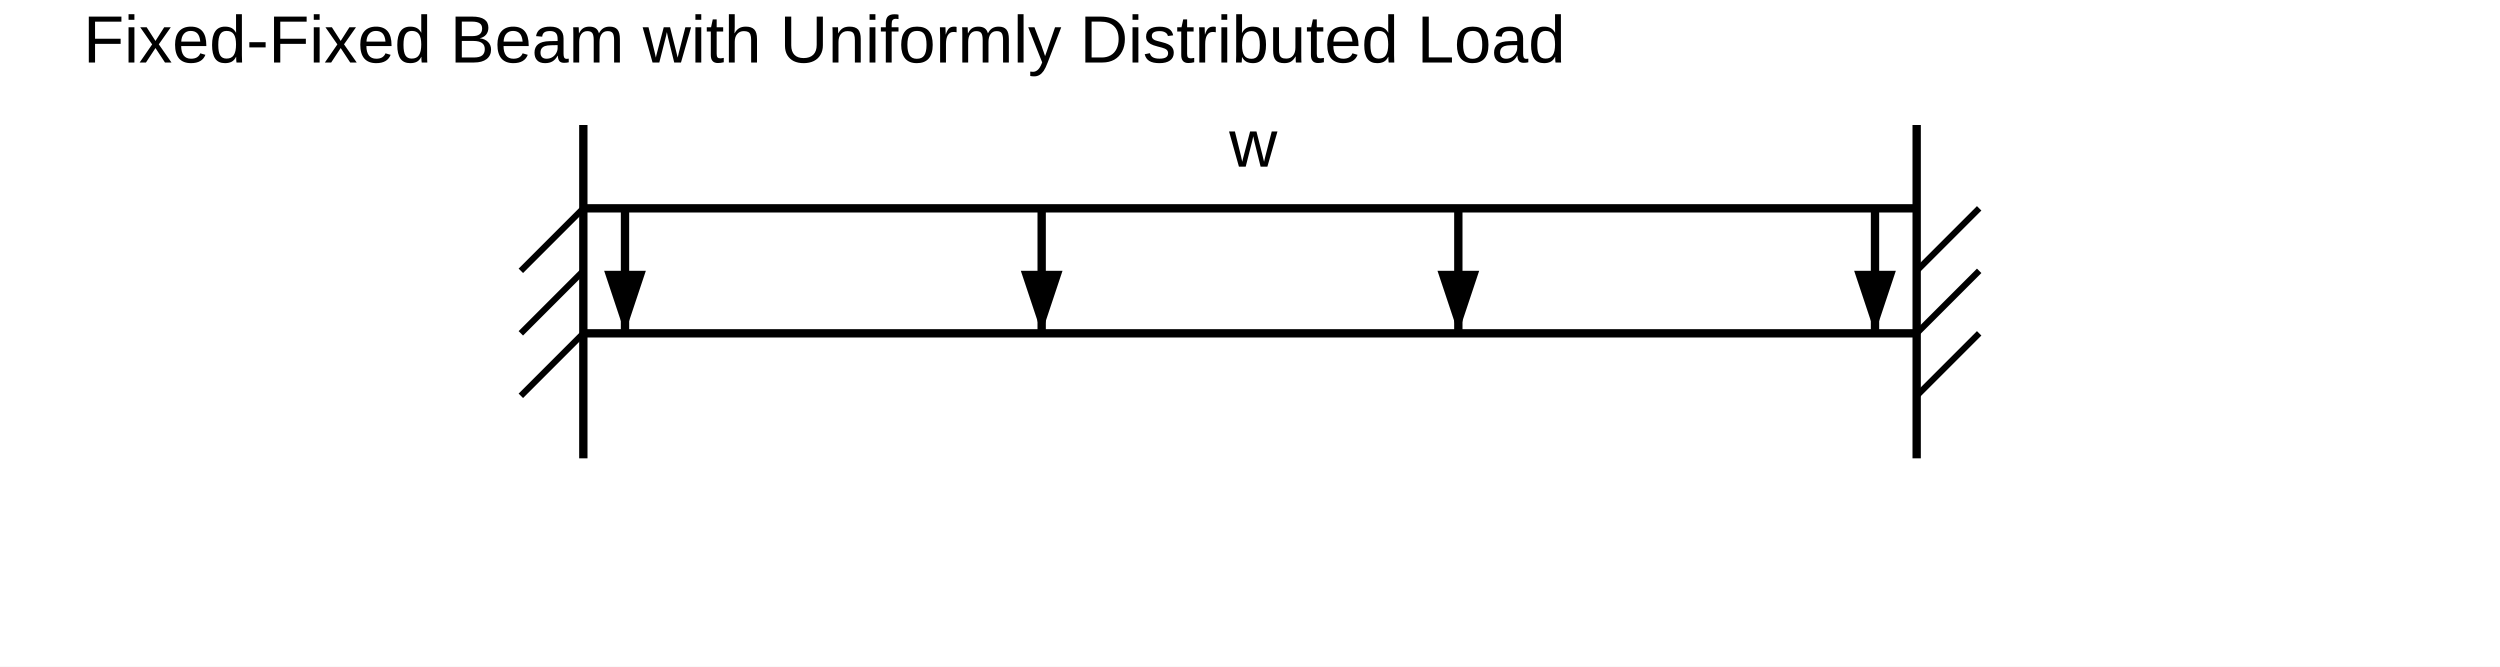
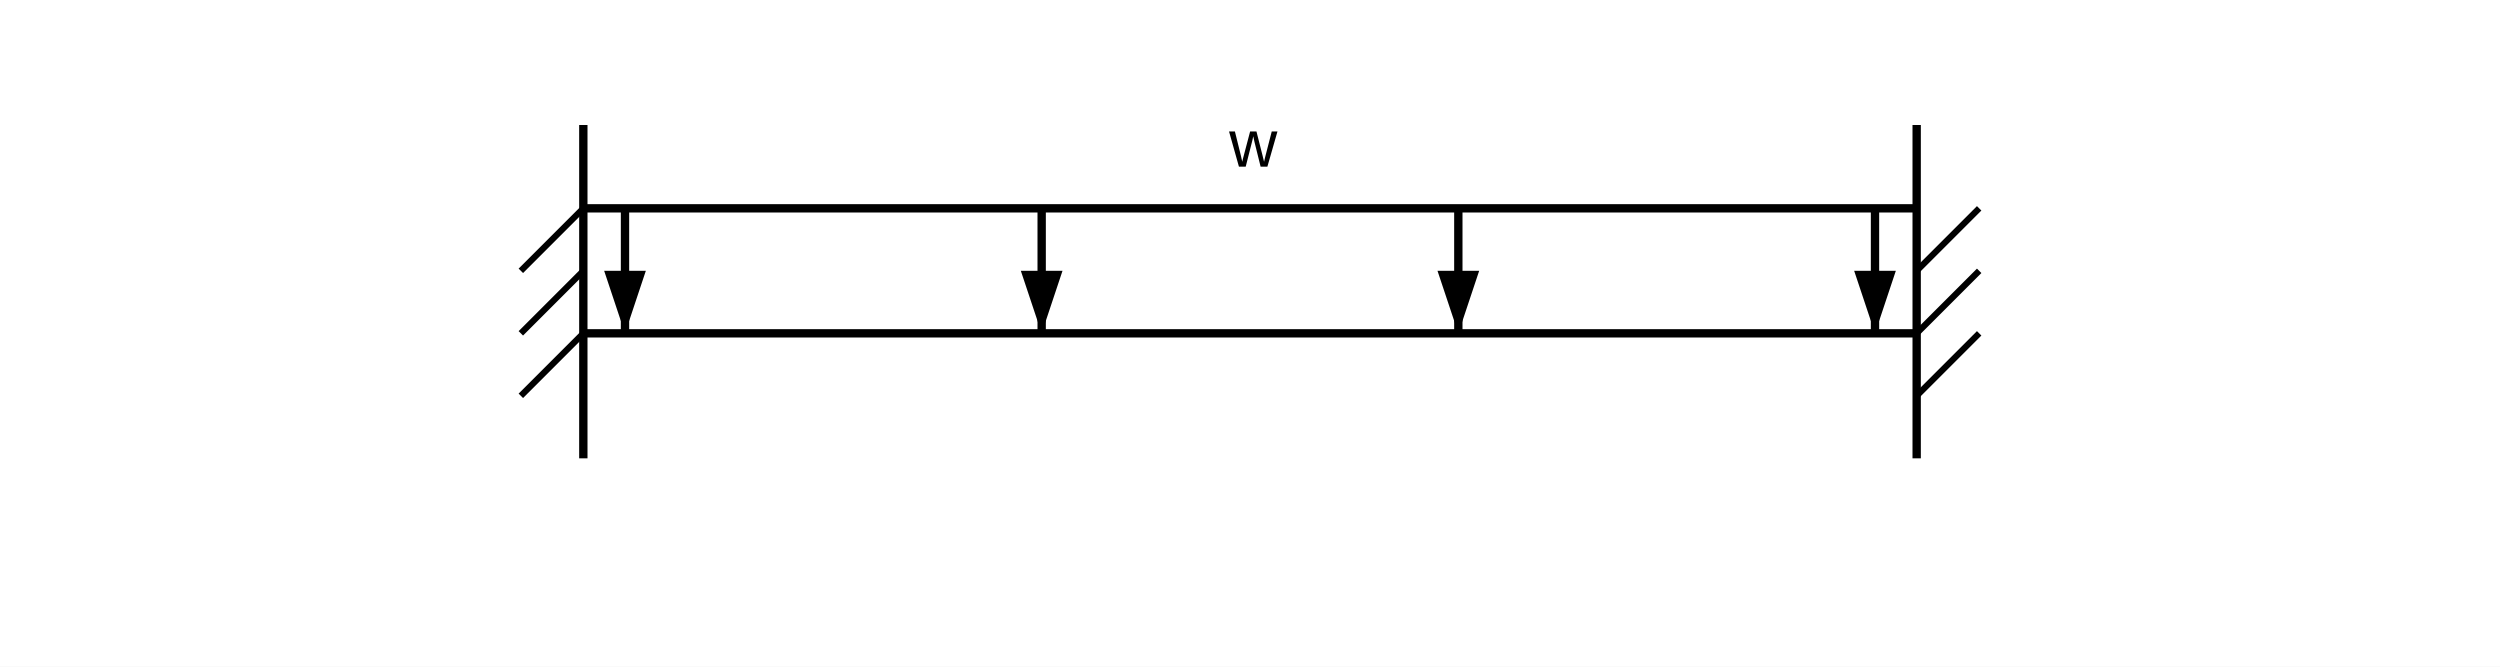
<svg xmlns="http://www.w3.org/2000/svg" width="600" height="160" viewBox="0 0 600 160">
  <style>
.line{stroke:black;stroke-width:2}
.thin{stroke:black;stroke-width:1.5;fill:none}
.text{font-family:Arial;font-size:16px}
</style>
  <rect width="100%" height="100%" fill="white" />
-   <text x="20" y="15" class="text">Fixed-Fixed Beam with Uniformly Distributed Load</text>
  <line x1="140" y1="30" x2="140" y2="110" class="line" />
  <line x1="140" y1="50" x2="125" y2="65" class="thin" />
  <line x1="140" y1="65" x2="125" y2="80" class="thin" />
  <line x1="140" y1="80" x2="125" y2="95" class="thin" />
  <line x1="460" y1="30" x2="460" y2="110" class="line" />
  <line x1="475" y1="50" x2="460" y2="65" class="thin" />
  <line x1="475" y1="65" x2="460" y2="80" class="thin" />
  <line x1="475" y1="80" x2="460" y2="95" class="thin" />
  <line x1="140" y1="80" x2="460" y2="80" class="line" />
  <line x1="150" y1="50" x2="150" y2="80" class="line" />
  <polygon points="145,65 155,65 150,80" fill="black" />
  <line x1="250" y1="50" x2="250" y2="80" class="line" />
  <polygon points="245,65 255,65 250,80" fill="black" />
  <line x1="350" y1="50" x2="350" y2="80" class="line" />
  <polygon points="345,65 355,65 350,80" fill="black" />
  <line x1="450" y1="50" x2="450" y2="80" class="line" />
  <polygon points="445,65 455,65 450,80" fill="black" />
  <line x1="140" y1="50" x2="460" y2="50" class="line" />
  <text x="295" y="40" class="text">w</text>
</svg>
